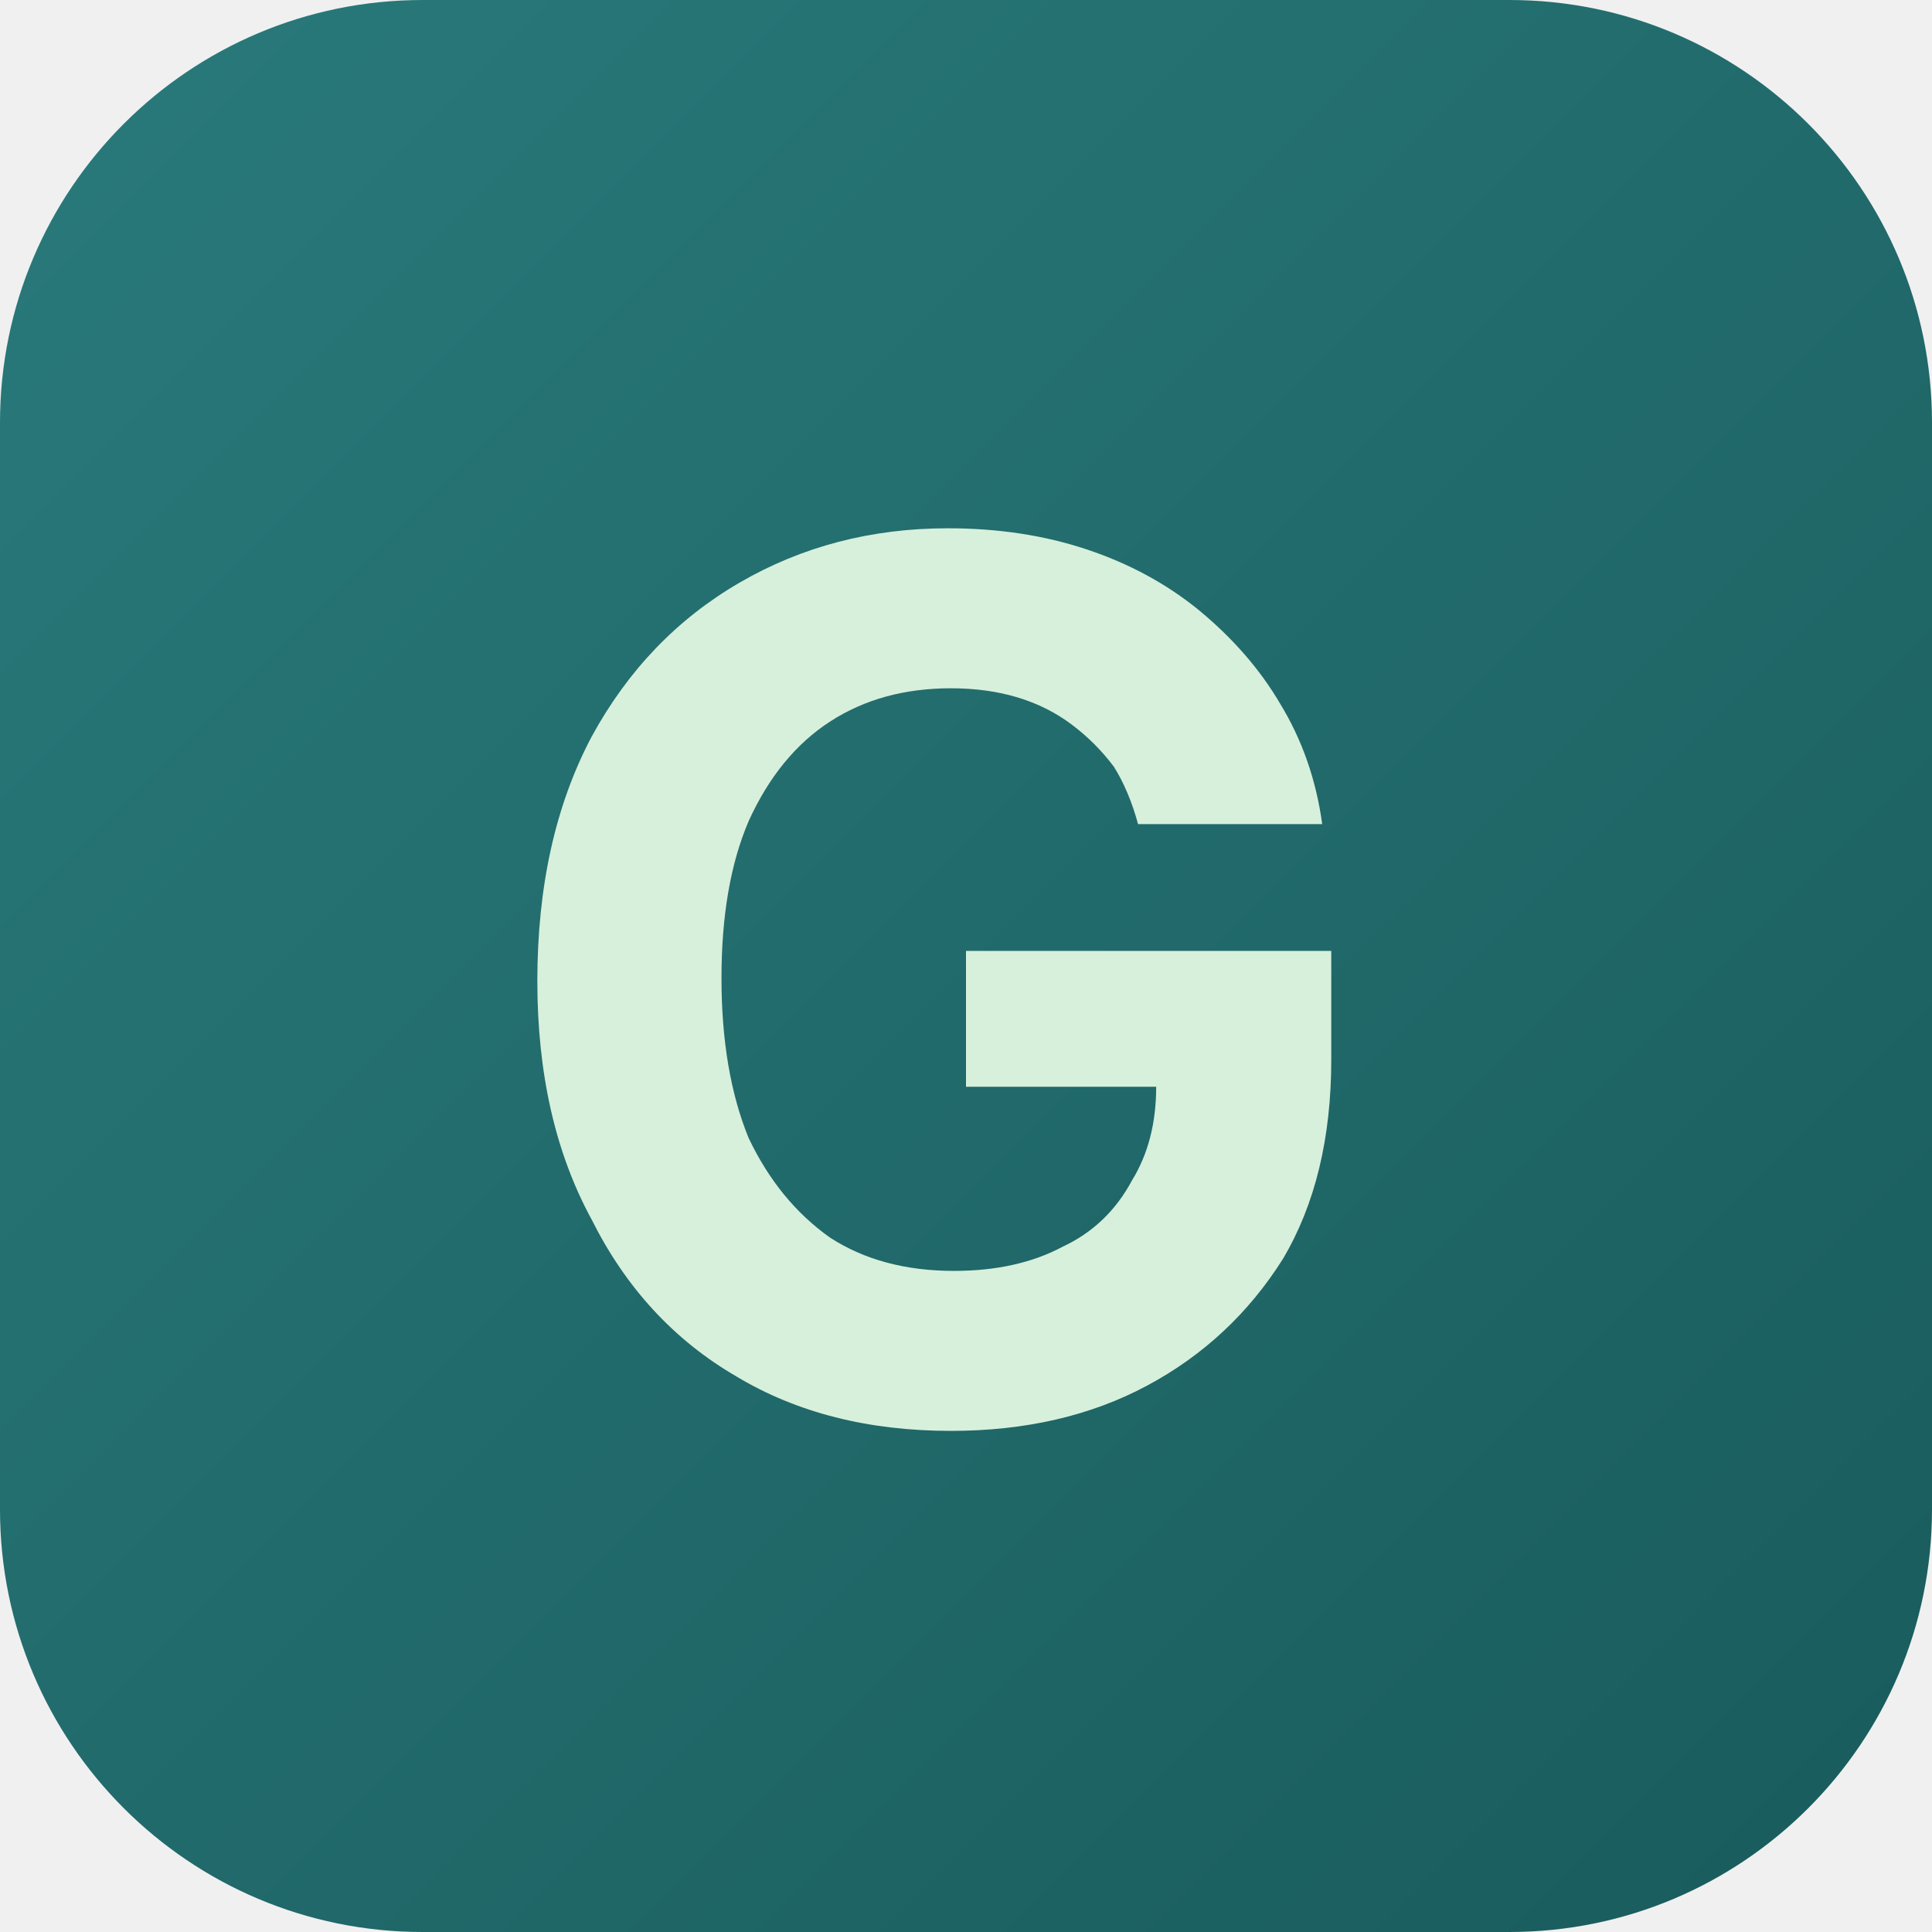
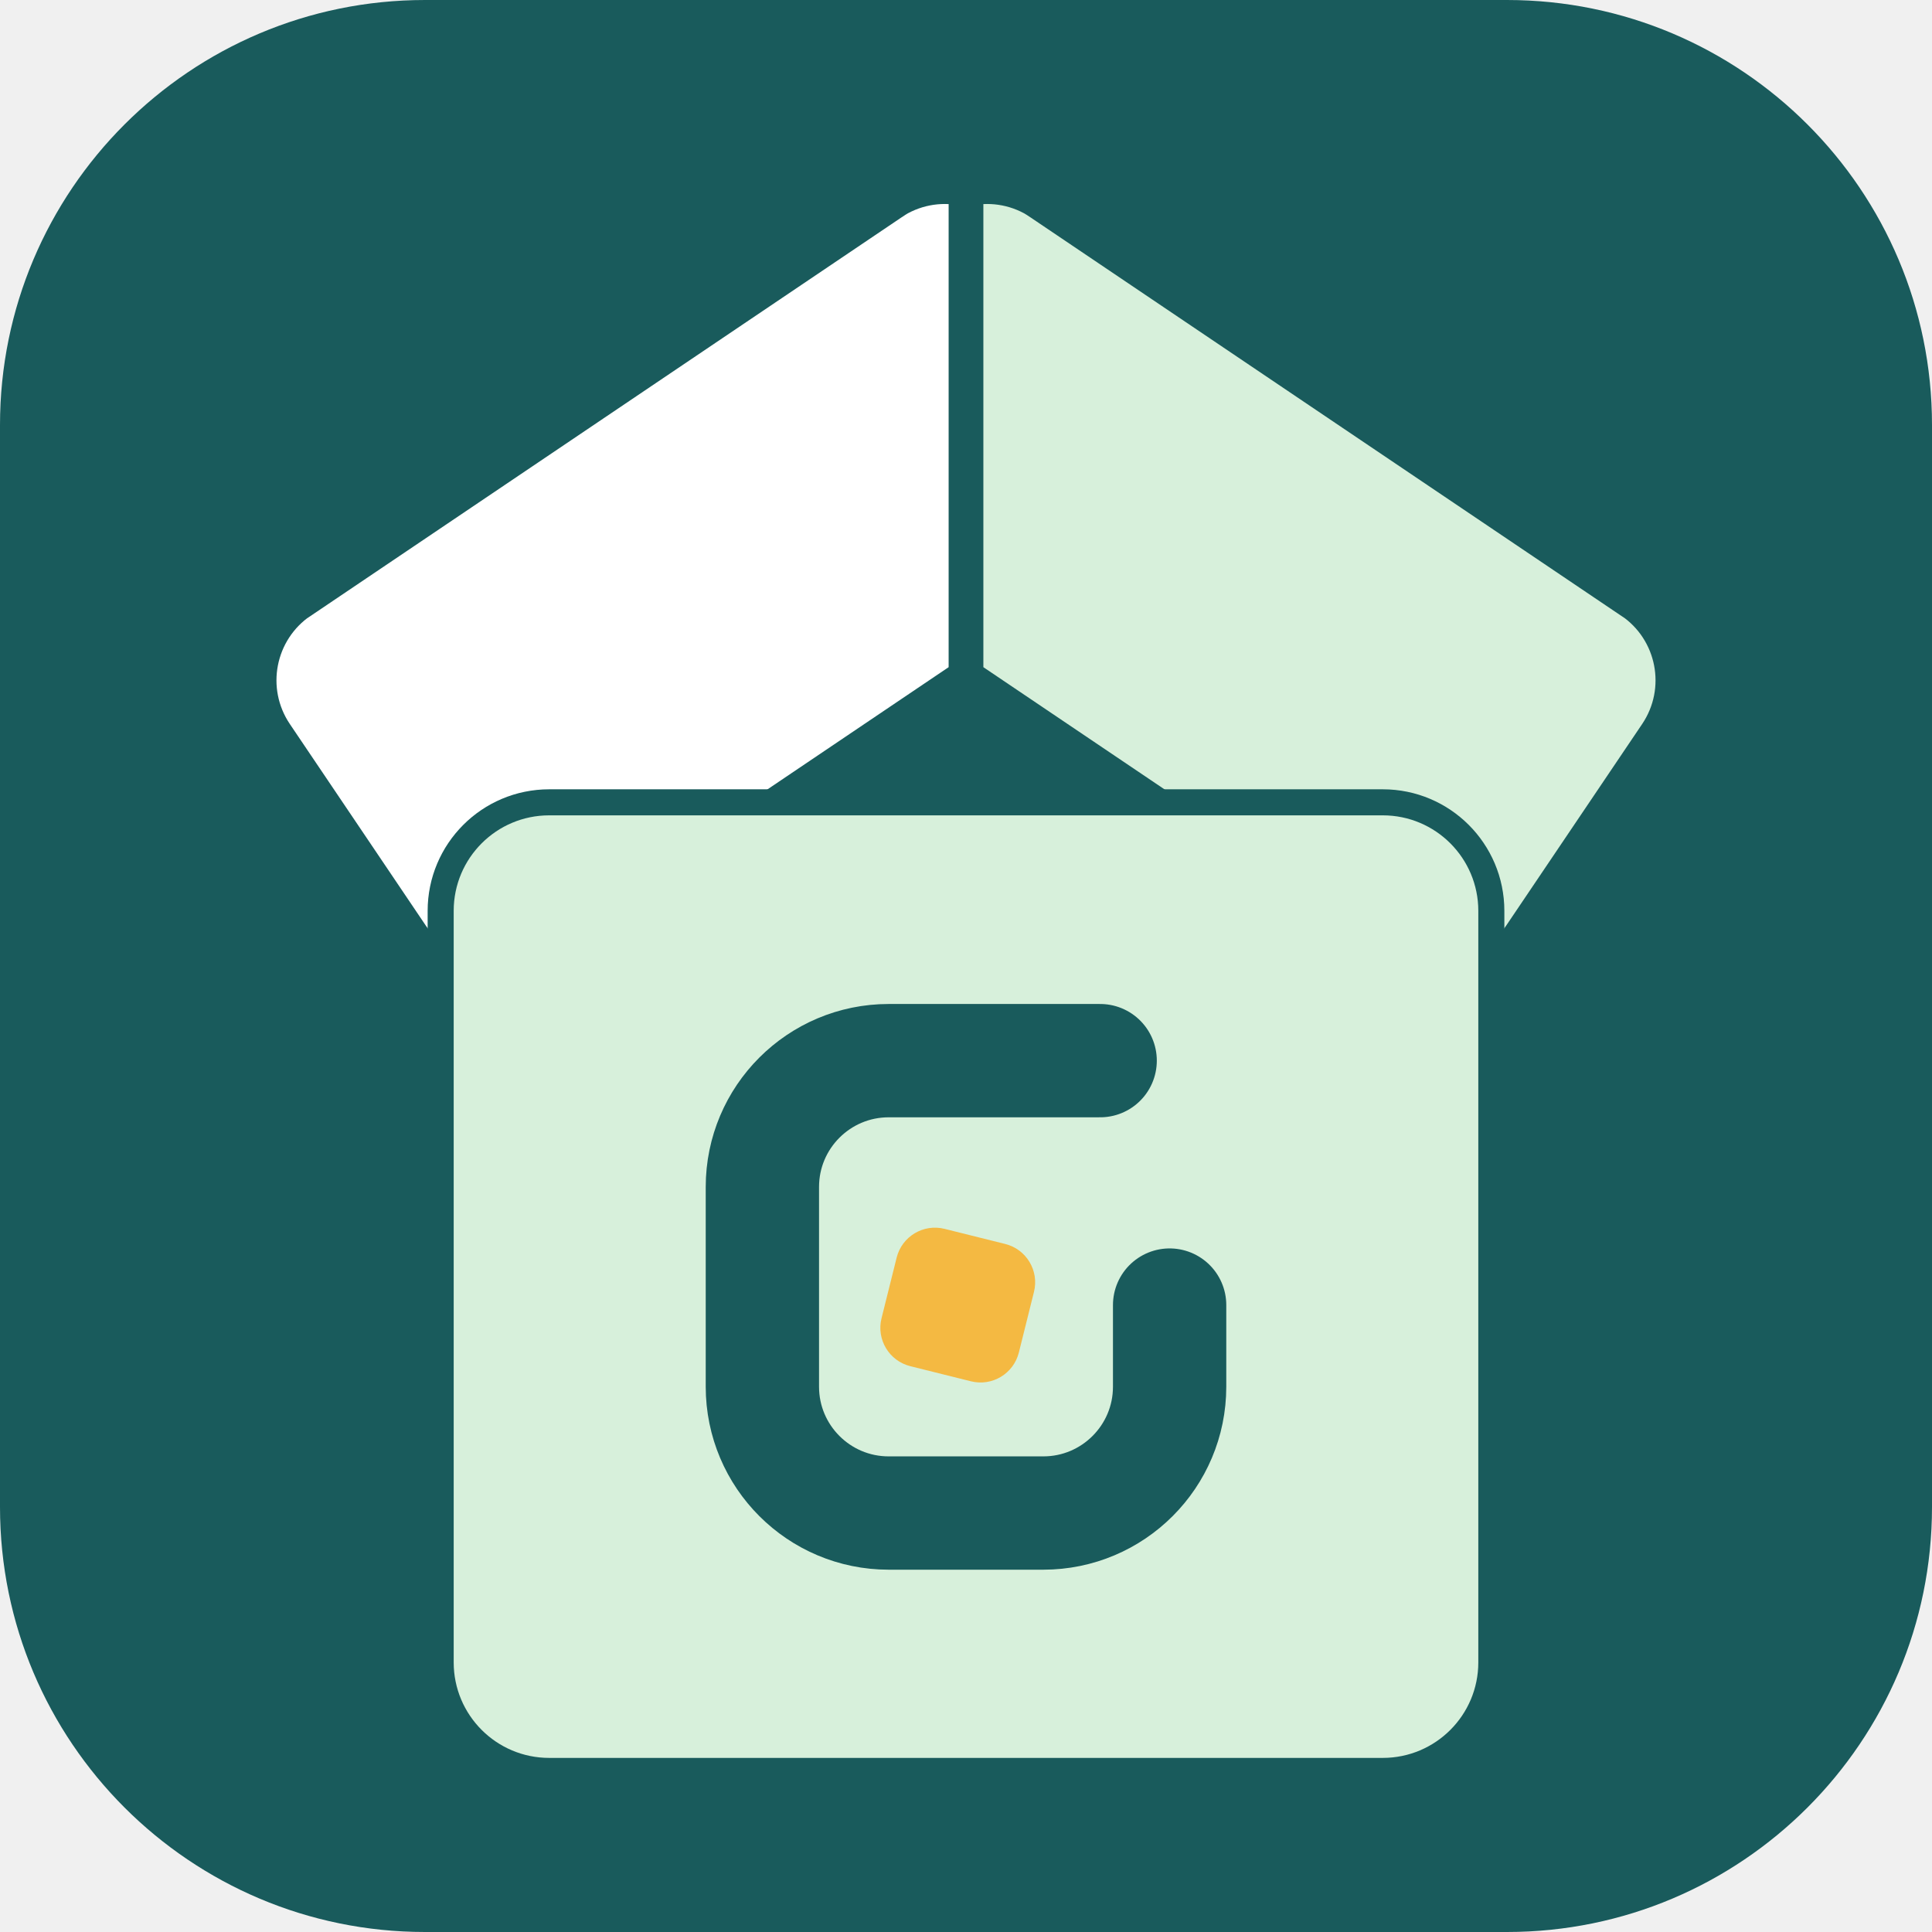
- <svg xmlns="http://www.w3.org/2000/svg" width="64" height="64" viewBox="0 0 64 64">
+ <svg xmlns="http://www.w3.org/2000/svg" viewBox="-222.5 -40 445 445" width="64" height="64">
  <defs>
-     <pattern id="satori_pattern_id_0" x="0" y="0" width="1" height="1" patternUnits="objectBoundingBox">
-       <linearGradient id="satori_biid_0" x1="-4.996003610813204e-16" y1="4.996003610813214e-16" x2="1" y2="1" spreadMethod="pad">
-         <stop offset="0%" stop-color="#2a7a7b" />
-         <stop offset="100%" stop-color="#195b5c" />
-       </linearGradient>
-       <rect x="0" y="0" width="64" height="64" fill="url(#satori_biid_0)" />
-     </pattern>
+     <clipPath id="roof">
+       <path d="M-1658.1 1118.4 L-14.9 10.1 Q0 0 14.9 10.1 L1658.1 1118.4 Z" />
+     </clipPath>
+     <clipPath id="hl">
+       <rect x="-2000" y="-2000" width="1996" height="4000" />
+     </clipPath>
+     <clipPath id="hr">
+       <rect x="4" y="-2000" width="2000" height="4000" />
+     </clipPath>
  </defs>
-   <mask id="satori_om-id">
-     <rect x="0" y="0" width="64" height="64" fill="#fff" />
-   </mask>
-   <path x="0" y="0" width="64" height="64" fill="url(#satori_pattern_id_0)" d="M14,0 h36 a14,14 0 0 1 14,14 v36 a14,14 0 0 1 -14,14 h-36 a14,14 0 0 1 -14,-14 v-36 a14,14 0 0 1 14,-14" />
-   <g>
-     <path fill="#d7f0db" d="M31.5 47.4L31.5 47.4Q27.4 47.4 24.4 45.6Q21.3 43.8 19.6 40.4Q17.8 37.1 17.8 32.5L17.8 32.5Q17.8 27.8 19.6 24.4Q21.4 21.1 24.5 19.3Q27.6 17.5 31.4 17.5L31.4 17.5Q33.9 17.5 36.0 18.2Q38.1 18.9 39.7 20.2Q41.4 21.6 42.4 23.3Q43.5 25.1 43.8 27.3L43.8 27.3L37.7 27.3Q37.4 26.2 36.9 25.4Q36.3 24.6 35.5 24.0Q34.7 23.4 33.7 23.1Q32.7 22.8 31.5 22.8L31.5 22.8Q29.2 22.8 27.5 23.9Q25.8 25.0 24.8 27.2Q23.9 29.3 23.9 32.4Q23.9 35.5 24.8 37.7Q25.8 39.8 27.5 41.0Q29.2 42.1 31.6 42.1L31.6 42.1Q33.7 42.1 35.2 41.3Q36.7 40.6 37.5 39.1L37.5 39.1Q38.3 37.8 38.3 36.0L38.3 36.0L32.0 36.0L32.0 31.5L44.1 31.5L44.1 35.1Q44.1 39.0 42.5 41.7Q40.8 44.4 38.0 45.9Q35.2 47.4 31.5 47.4Z " />
+   <rect x="-222.5" y="-40" width="445" height="445" rx="97.9" fill="#195b5c" />
+   <g clip-path="url(#roof)">
+     <g clip-path="url(#hl)" fill="#ffffff">
+       <g transform="rotate(56)">
+         <rect width="92" height="200" rx="18" />
+       </g>
+     </g>
+     <g clip-path="url(#hr)" fill="#d7f0db">
+       <g transform="scale(-1 1) rotate(56)">
+         <rect width="92" height="200" rx="18" />
+       </g>
+     </g>
+   </g>
+   <rect x="-118" y="147.8" width="236" height="217.1" rx="22" fill="#d7f0db" stroke="#195b5c" stroke-width="12" paint-order="stroke" />
+   <g transform="translate(0 256.4)">
+     <path d="M30.9 -52.1 L-17.8 -52.1 A29.1 29.1 0 0 0 -46.9 -23 L-46.9 23 A29.1 29.1 0 0 0 -17.8 52.1 L17.8 52.1 A29.1 29.1 0 0 0 46.9 23 L46.9 4.2" fill="none" stroke="#195b5c" stroke-width="26.1" stroke-linecap="round" stroke-linejoin="round" />
+     <rect x="-18.2" y="-12.1" width="32.6" height="32.6" rx="9.1" fill="#f4b942" transform="rotate(14 -1.9 4.2)" />
  </g>
</svg>
